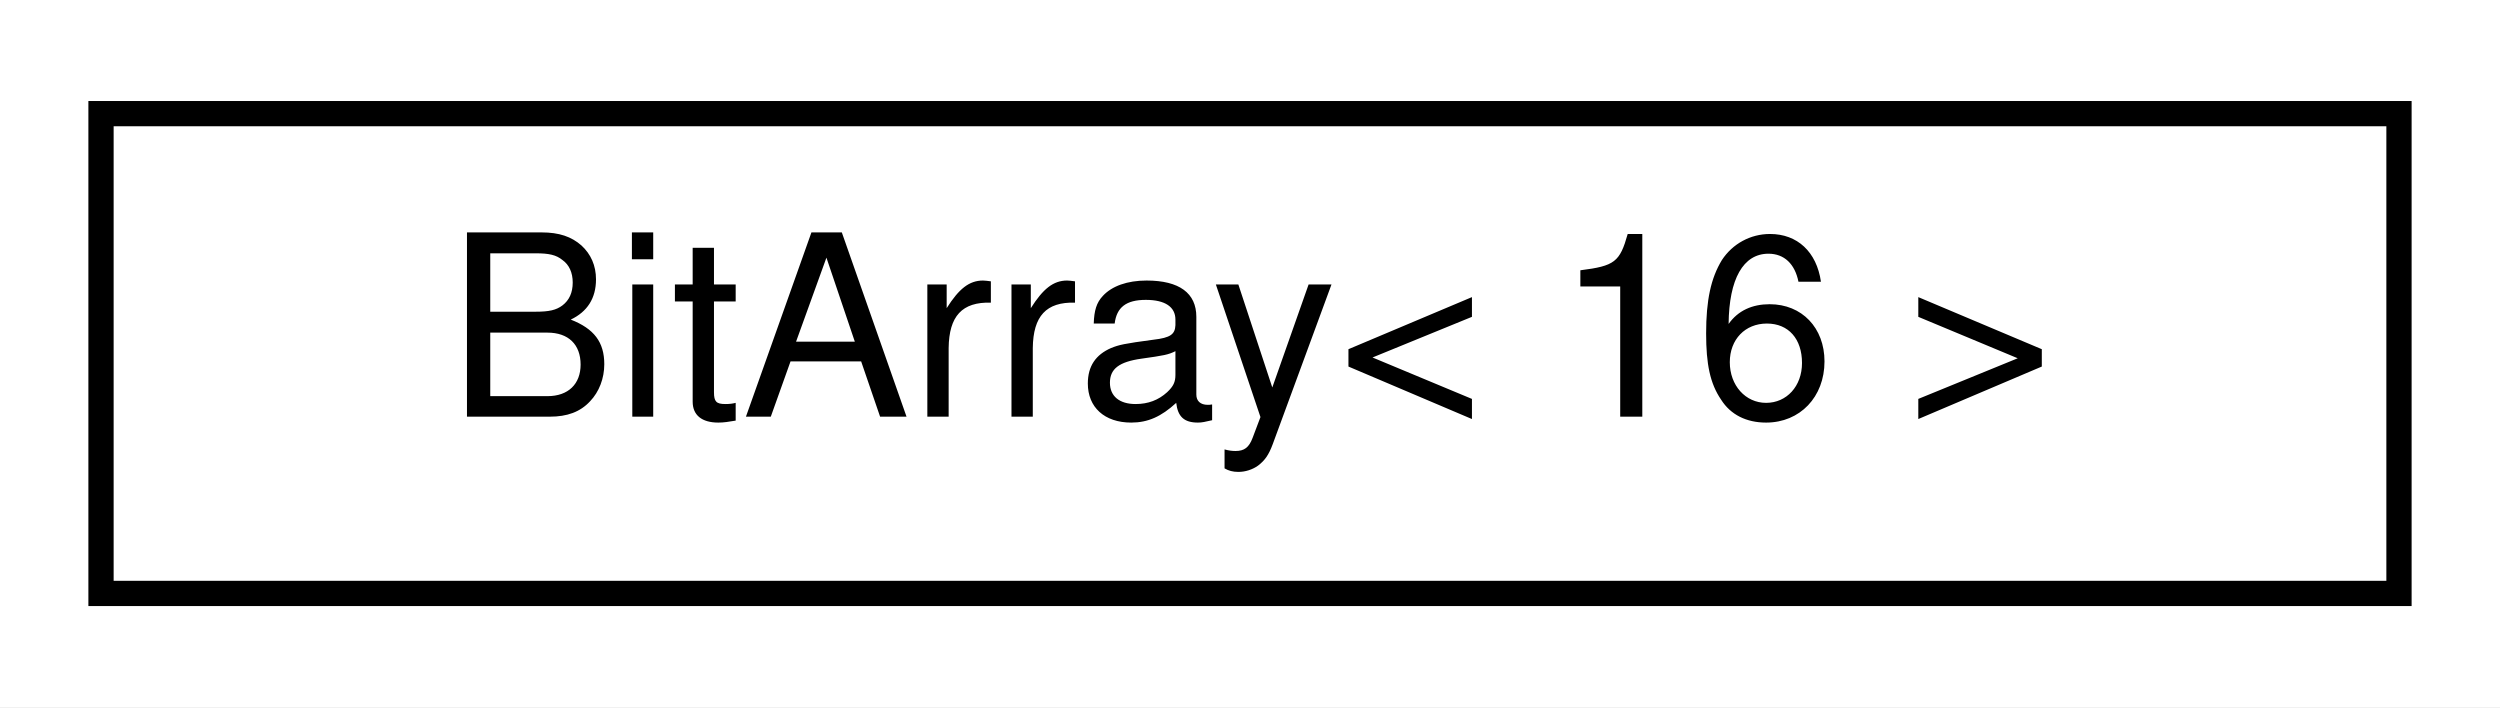
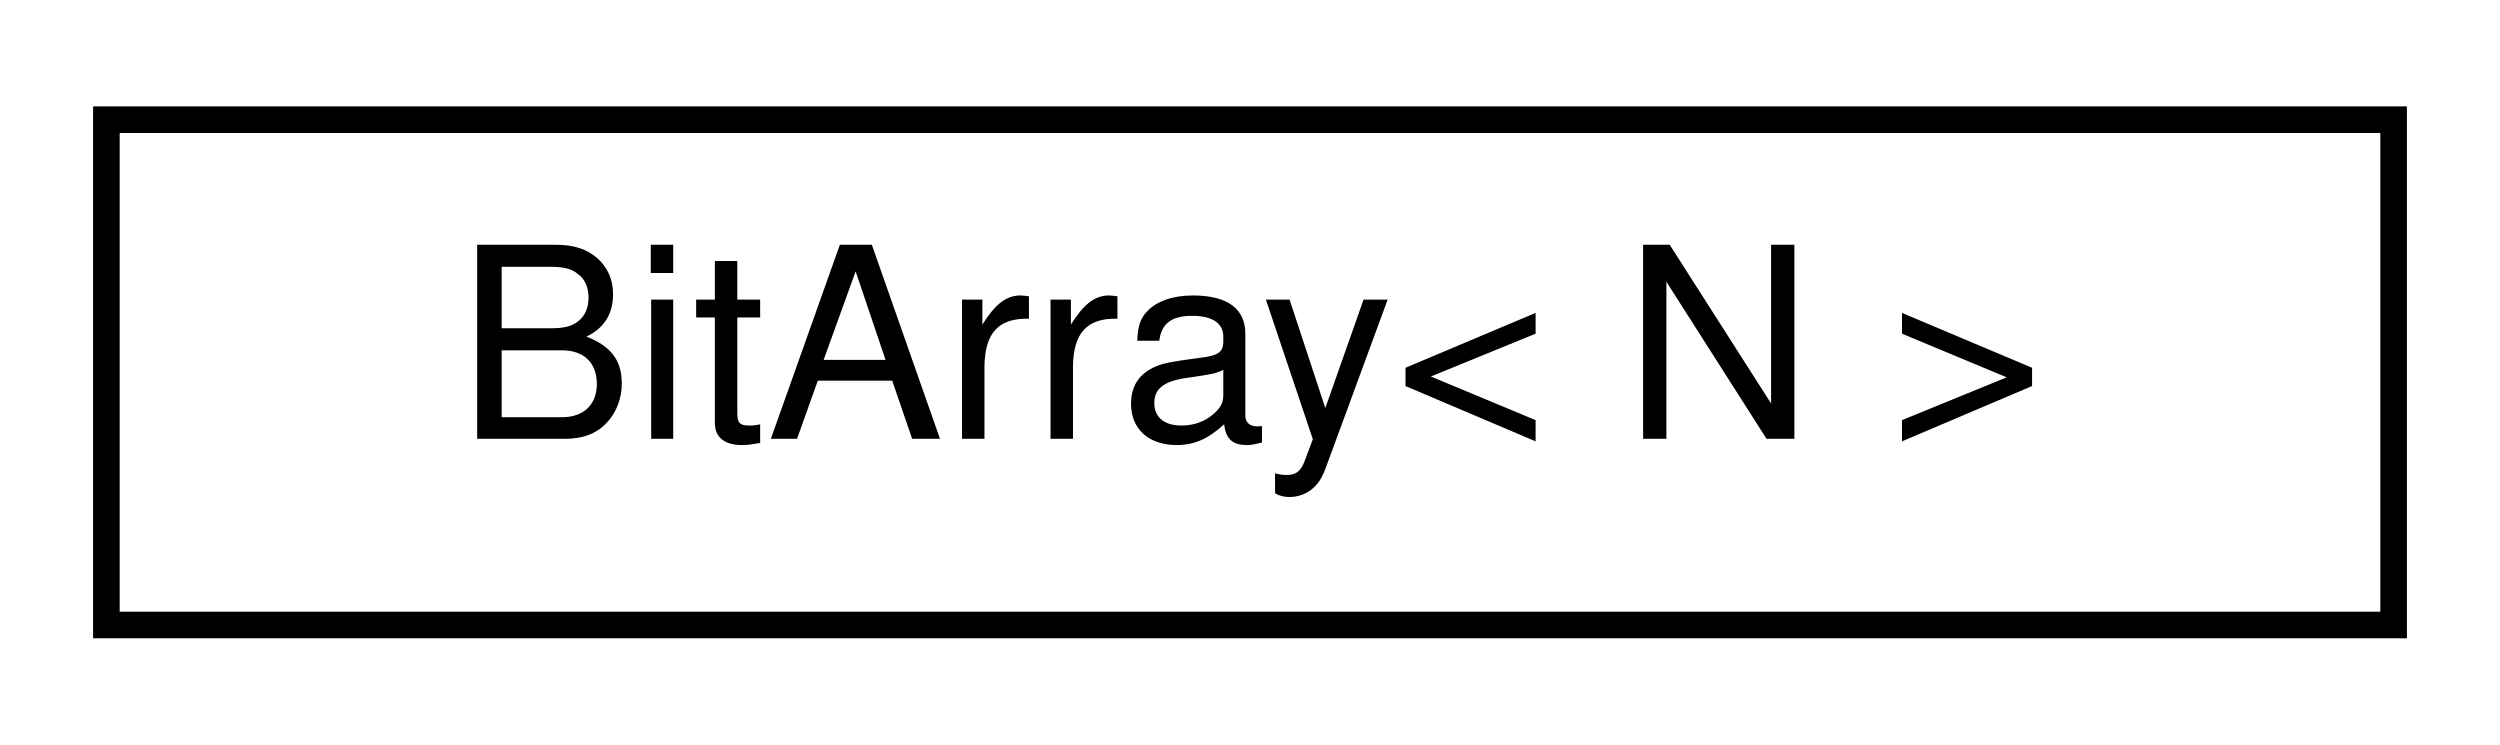
- <svg xmlns="http://www.w3.org/2000/svg" xmlns:xlink="http://www.w3.org/1999/xlink" width="99pt" height="28pt" viewBox="0.00 0.00 99.00 28.00">
+ <svg xmlns="http://www.w3.org/2000/svg" xmlns:xlink="http://www.w3.org/1999/xlink" width="94pt" height="28pt" viewBox="0.00 0.00 94.00 28.00">
  <g id="graph0" class="graph" transform="scale(1 1) rotate(0) translate(4 24)">
-     <polygon fill="white" stroke="transparent" points="-4,4 -4,-24 95,-24 95,4 -4,4" />
+     <polygon fill="white" stroke="transparent" points="-4,4 -4,-24 90,-24 90,4 -4,4" />
    <g id="node1" class="node">
      <g id="a_node1">
-         <a xlink:href="d6/da4/classAH_1_1BitArray.html" target="_top" xlink:title=" ">
-           <polygon fill="white" stroke="black" points="0,-0.5 0,-19.5 91,-19.5 91,-0.5 0,-0.5" />
-           <text text-anchor="middle" x="45.5" y="-7.5" font-family="Helvetica,sans-Serif" font-size="10.00">BitArray&lt; 16 &gt;</text>
+         <a xlink:href="d6/da4/classAH_1_1BitArray.html" target="_top" xlink:title="A class for arrays of bits.">
+           <polygon fill="white" stroke="black" points="0,-0.5 0,-19.5 86,-19.5 86,-0.5 0,-0.5" />
+           <text text-anchor="middle" x="43" y="-7.5" font-family="Helvetica,sans-Serif" font-size="10.00">BitArray&lt; N &gt;</text>
        </a>
      </g>
    </g>
  </g>
</svg>
